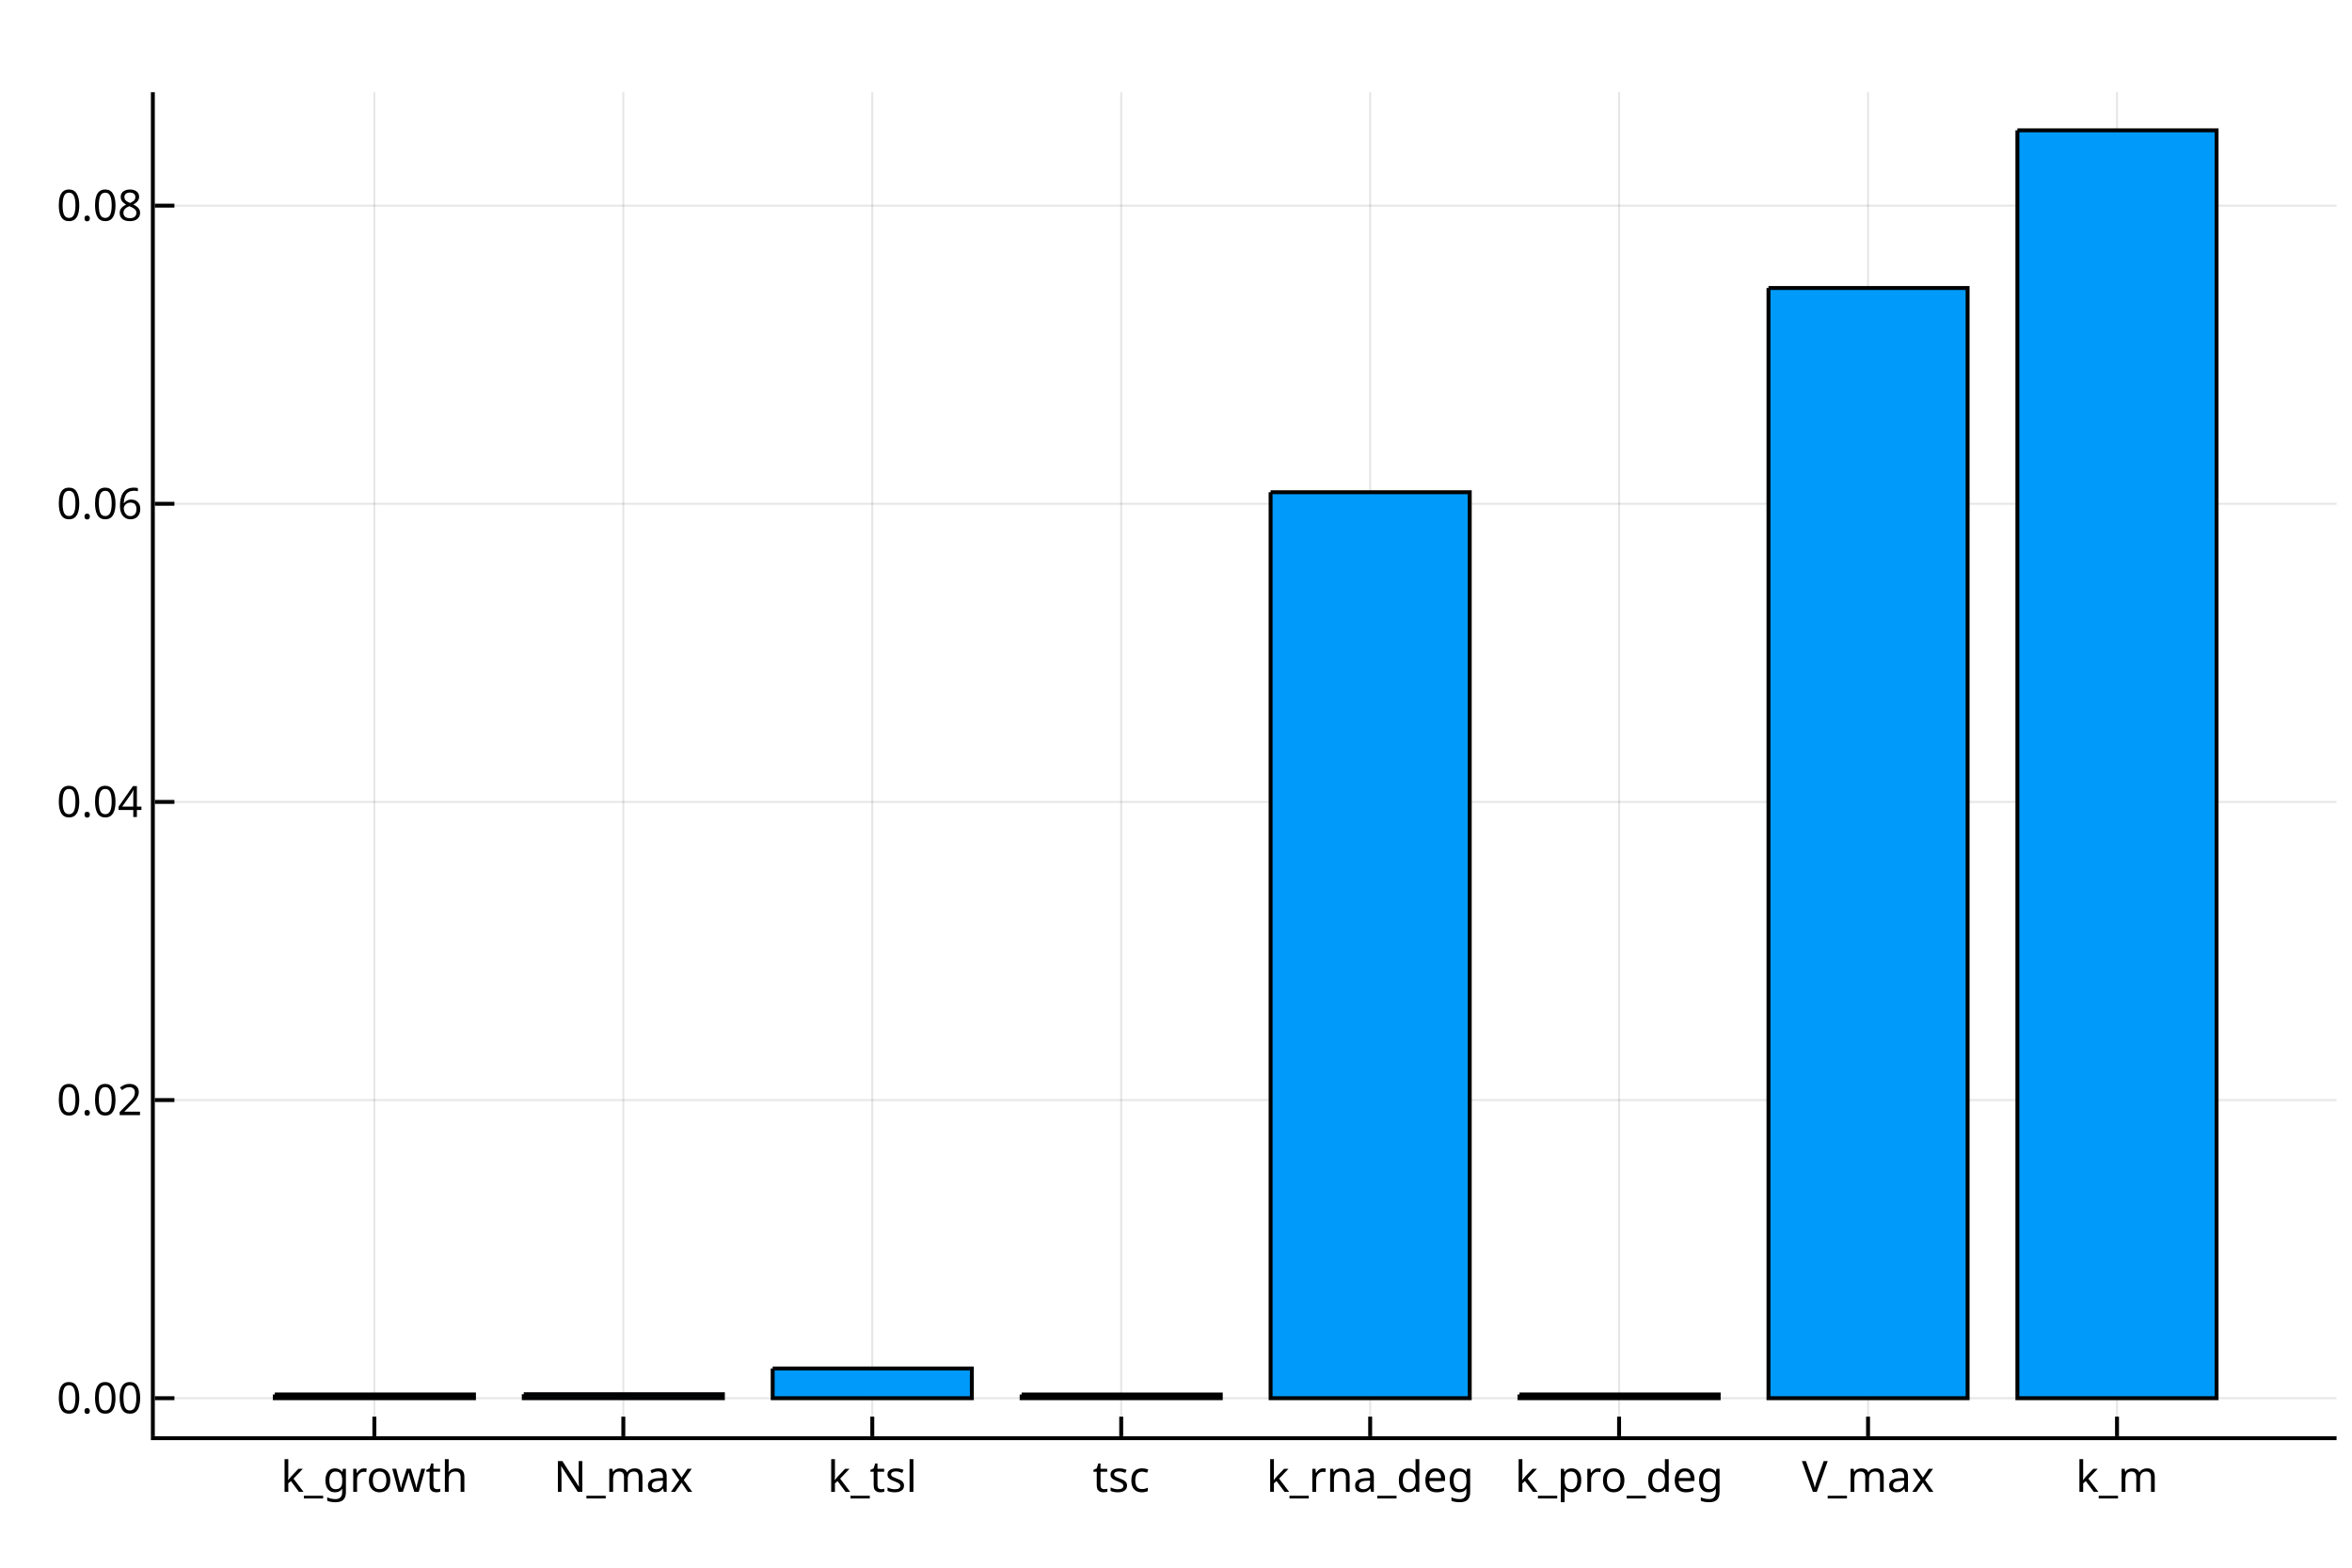
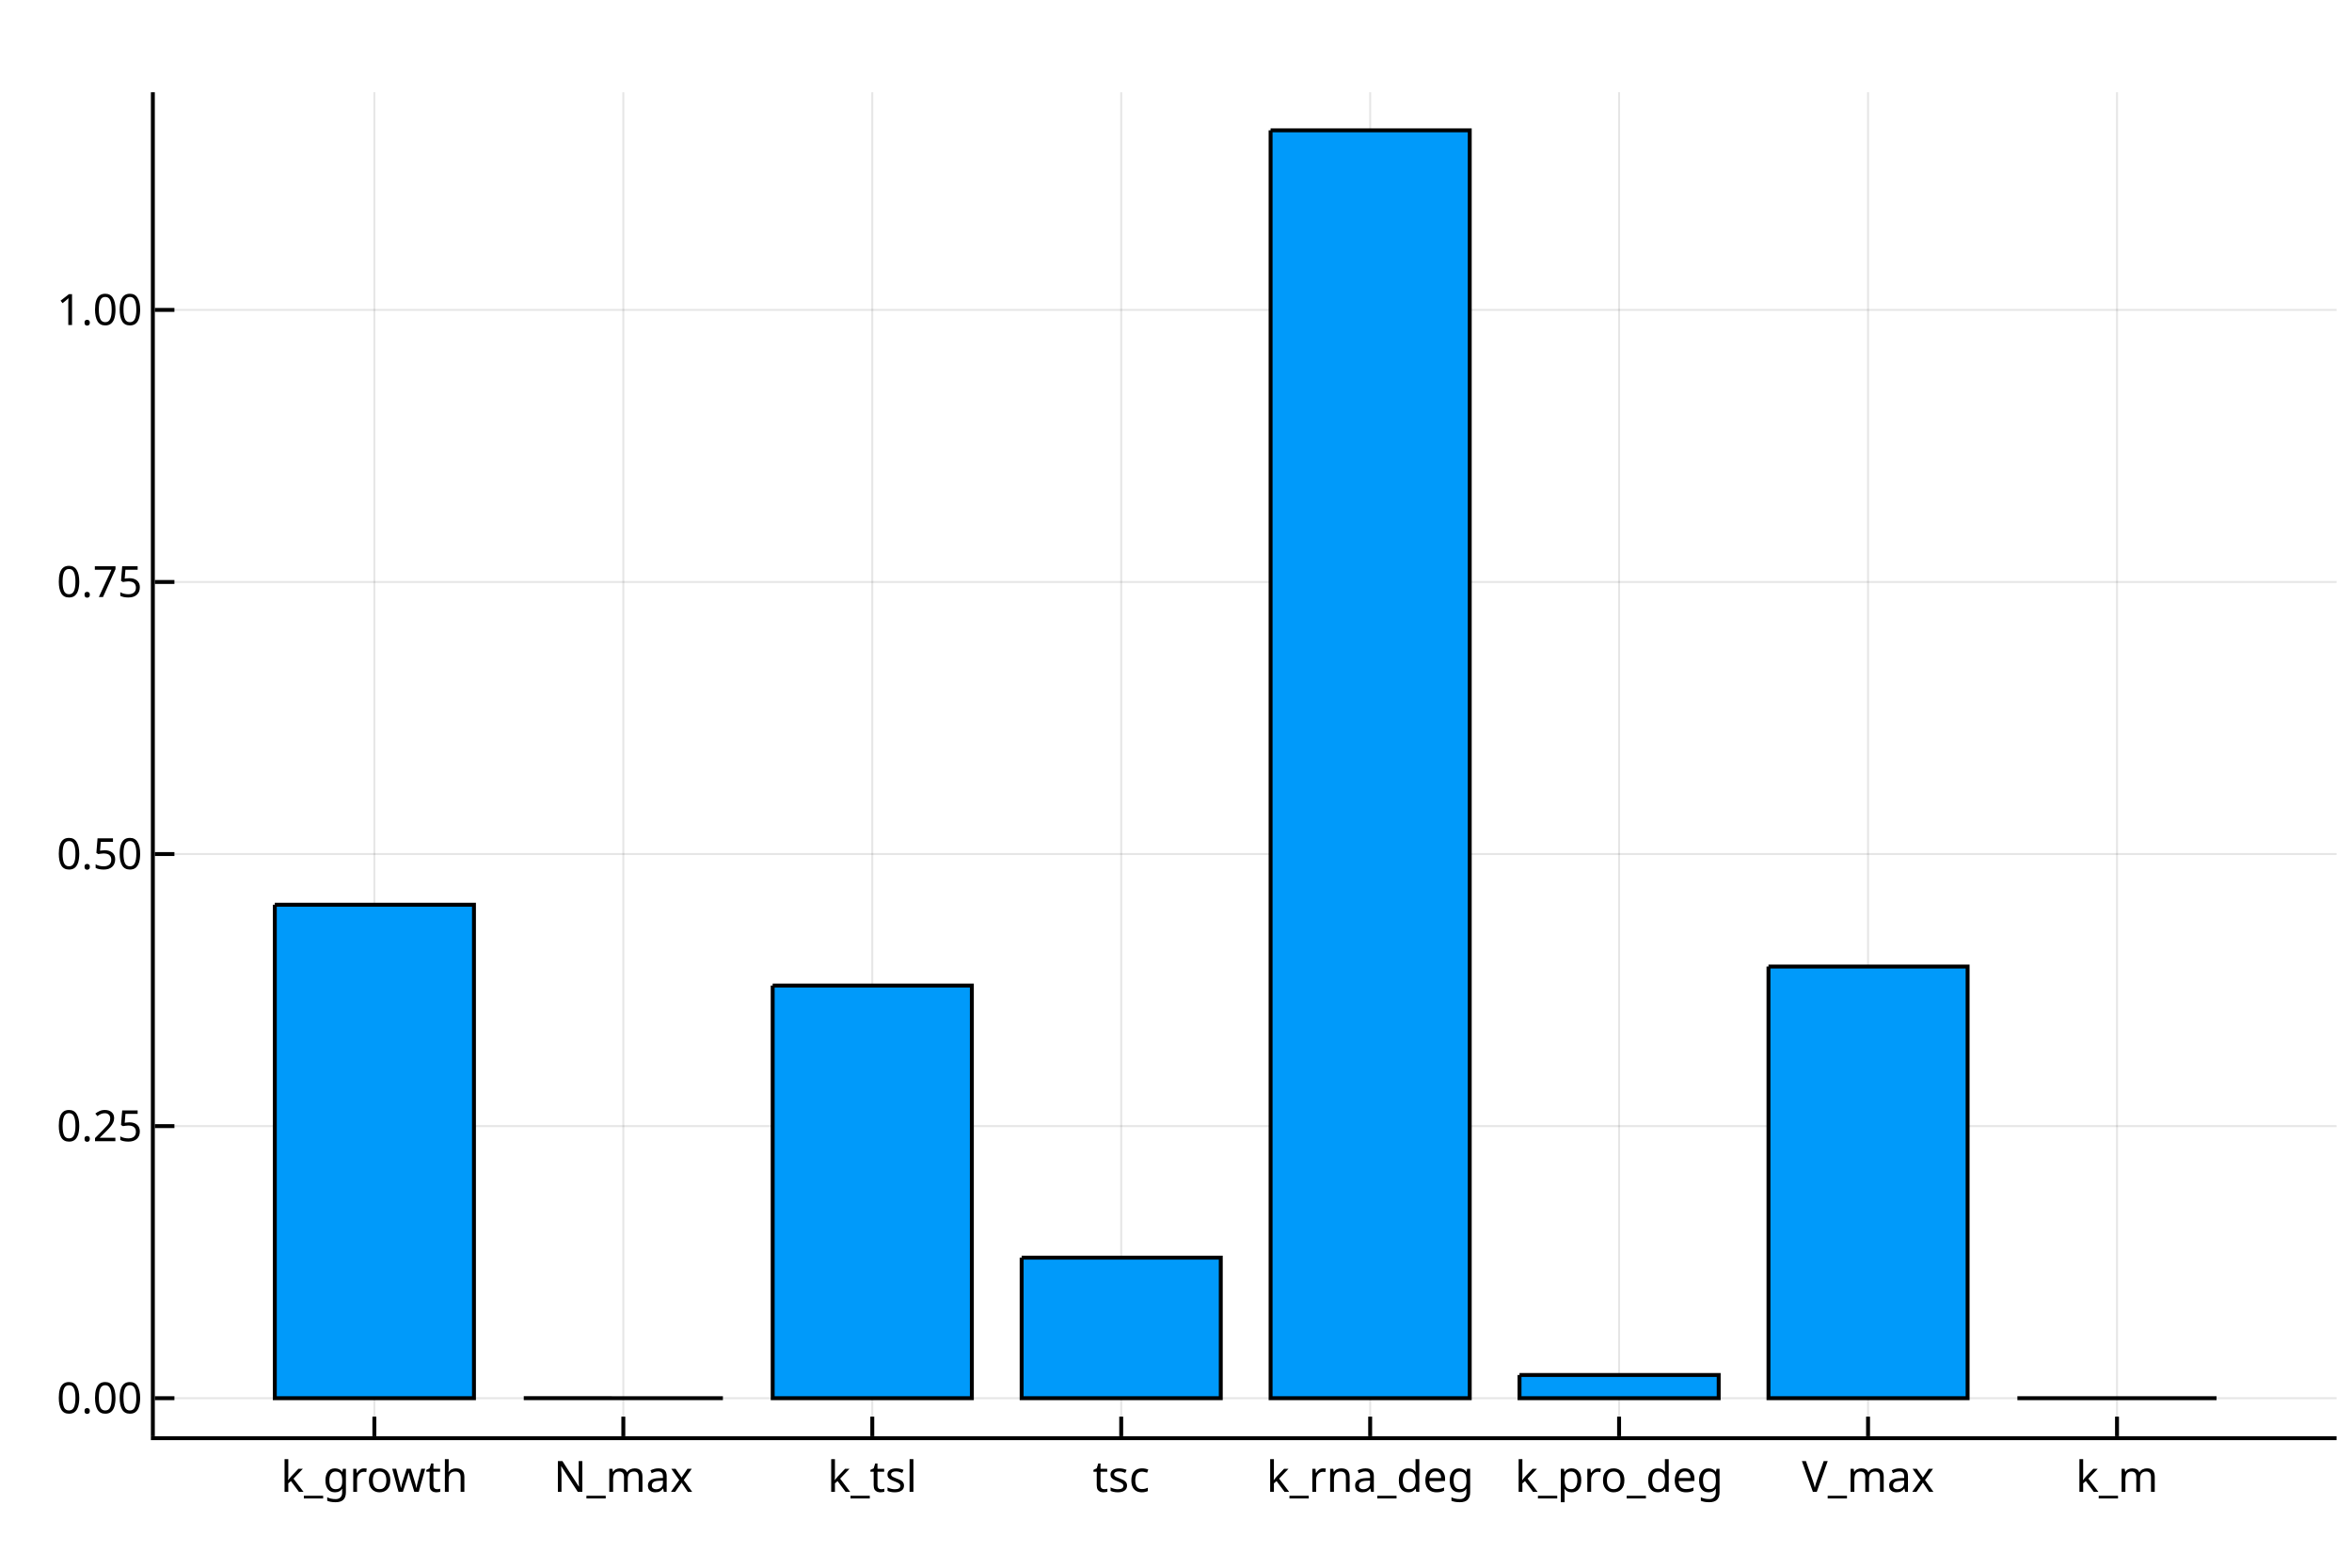
<svg xmlns="http://www.w3.org/2000/svg" class="main-svg" width="600" height="400" viewBox="0 0 600 400">
  <rect x="0" y="0" width="600" height="400" style="fill: rgb(255, 255, 255); fill-opacity: 1;" />
-   <defs id="defs-66af98">
+   <defs id="defs-94caa4">
    <g class="clips">
-       <clipPath id="clip66af98xyplot" class="plotclip">
+       <clipPath id="clip94caa4xyplot" class="plotclip">
        <rect width="556.57" height="342.913" />
      </clipPath>
-       <clipPath class="axesclip" id="clip66af98x">
+       <clipPath class="axesclip" id="clip94caa4x">
        <rect x="39.493" y="0" width="556.57" height="400" />
      </clipPath>
-       <clipPath class="axesclip" id="clip66af98y">
+       <clipPath class="axesclip" id="clip94caa4y">
        <rect x="0" y="23.543" width="600" height="342.913" />
      </clipPath>
-       <clipPath class="axesclip" id="clip66af98xy">
+       <clipPath class="axesclip" id="clip94caa4xy">
        <rect x="39.493" y="23.543" width="556.57" height="342.913" />
      </clipPath>
    </g>
    <g class="gradients" />
  </defs>
  <g class="bglayer" />
  <g class="layer-below">
    <g class="imagelayer" />
    <g class="shapelayer" />
  </g>
  <g class="cartesianlayer">
    <g class="subplot xy">
      <g class="layer-subplot">
        <g class="shapelayer" />
        <g class="imagelayer" />
      </g>
      <g class="gridlayer">
        <g class="x">
          <path class="xgrid crisp" transform="translate(95.50256,0)" d="M0,23.543v342.913" style="stroke: rgb(0, 0, 0); stroke-opacity: 0.1; stroke-width: 0.5px;" />
          <path class="xgrid crisp" transform="translate(159.0126,0)" d="M0,23.543v342.913" style="stroke: rgb(0, 0, 0); stroke-opacity: 0.1; stroke-width: 0.5px;" />
          <path class="xgrid crisp" transform="translate(222.5226,0)" d="M0,23.543v342.913" style="stroke: rgb(0, 0, 0); stroke-opacity: 0.1; stroke-width: 0.5px;" />
          <path class="xgrid crisp" transform="translate(286.0226,0)" d="M0,23.543v342.913" style="stroke: rgb(0, 0, 0); stroke-opacity: 0.1; stroke-width: 0.5px;" />
          <path class="xgrid crisp" transform="translate(349.5326,0)" d="M0,23.543v342.913" style="stroke: rgb(0, 0, 0); stroke-opacity: 0.1; stroke-width: 0.5px;" />
          <path class="xgrid crisp" transform="translate(413.0326,0)" d="M0,23.543v342.913" style="stroke: rgb(0, 0, 0); stroke-opacity: 0.1; stroke-width: 0.5px;" />
          <path class="xgrid crisp" transform="translate(476.5426,0)" d="M0,23.543v342.913" style="stroke: rgb(0, 0, 0); stroke-opacity: 0.1; stroke-width: 0.5px;" />
          <path class="xgrid crisp" transform="translate(540.0526,0)" d="M0,23.543v342.913" style="stroke: rgb(0, 0, 0); stroke-opacity: 0.1; stroke-width: 0.5px;" />
        </g>
        <g class="y">
          <path class="ygrid crisp" transform="translate(0,356.7533)" d="M39.493,0h556.57" style="stroke: rgb(0, 0, 0); stroke-opacity: 0.1; stroke-width: 0.5px;" />
-           <path class="ygrid crisp" transform="translate(0,280.6833)" d="M39.493,0h556.57" style="stroke: rgb(0, 0, 0); stroke-opacity: 0.1; stroke-width: 0.5px;" />
-           <path class="ygrid crisp" transform="translate(0,204.6133)" d="M39.493,0h556.57" style="stroke: rgb(0, 0, 0); stroke-opacity: 0.1; stroke-width: 0.5px;" />
-           <path class="ygrid crisp" transform="translate(0,128.5433)" d="M39.493,0h556.57" style="stroke: rgb(0, 0, 0); stroke-opacity: 0.1; stroke-width: 0.5px;" />
-           <path class="ygrid crisp" transform="translate(0,52.47331)" d="M39.493,0h556.57" style="stroke: rgb(0, 0, 0); stroke-opacity: 0.1; stroke-width: 0.5px;" />
+           <path class="ygrid crisp" transform="translate(0,287.3333)" d="M39.493,0h556.57" style="stroke: rgb(0, 0, 0); stroke-opacity: 0.1; stroke-width: 0.5px;" />
+           <path class="ygrid crisp" transform="translate(0,217.9133)" d="M39.493,0h556.57" style="stroke: rgb(0, 0, 0); stroke-opacity: 0.1; stroke-width: 0.5px;" />
+           <path class="ygrid crisp" transform="translate(0,148.4933)" d="M39.493,0h556.57" style="stroke: rgb(0, 0, 0); stroke-opacity: 0.1; stroke-width: 0.5px;" />
+           <path class="ygrid crisp" transform="translate(0,79.07331)" d="M39.493,0h556.57" style="stroke: rgb(0, 0, 0); stroke-opacity: 0.1; stroke-width: 0.5px;" />
        </g>
      </g>
      <g class="zerolinelayer" />
      <path class="xlines-below" />
      <path class="ylines-below" />
      <g class="overlines-below" />
      <g class="xaxislayer-below" />
      <g class="yaxislayer-below" />
      <g class="overaxes-below" />
-       <g class="plot" transform="translate(39.49256, 23.54331)" clip-path="url('#clip66af98xyplot')">
+       <g class="plot" transform="translate(39.49256, 23.54331)" clip-path="url('#clip94caa4xyplot')">
        <g class="scatterlayer mlayer">
-           <g class="trace scatter traceed73d5" style="stroke-miterlimit: 2;">
-             <g class="fills">
-               <g>
-                 <path class="js-fill" d="M30.61,333.21L30.61,333.21L30.61,332.26L30.61,333.21L81.42,333.21L81.42,332.26L30.61,332.26L30.61,332.26" style="fill: rgb(0, 154, 250); fill-opacity: 1; stroke-width: 0;" />
-               </g>
-             </g>
-             <g class="errorbars" />
-             <g class="lines">
-               <path class="js-line" d="M30.61,332.26L30.61,333.21L81.42,333.21L81.42,332.26L30.61,332.26L30.61,332.26" style="vector-effect: non-scaling-stroke; fill: none; stroke: rgb(0, 0, 0); stroke-opacity: 1; stroke-width: 1px; opacity: 1;" />
-             </g>
-             <g class="points" />
-             <g class="text" />
-           </g>
-           <g class="trace scatter trace0530bc" style="stroke-miterlimit: 2;">
-             <g class="fills">
-               <g>
-                 <path class="js-fill" d="M94.12,333.21L94.12,333.21L94.12,332.2L94.12,333.21L144.92,333.21L144.92,332.2L94.12,332.2L94.12,332.2" style="fill: rgb(0, 154, 250); fill-opacity: 1; stroke-width: 0;" />
-               </g>
-             </g>
-             <g class="errorbars" />
-             <g class="lines">
-               <path class="js-line" d="M94.12,332.2L94.12,333.21L144.92,333.21L144.92,332.2L94.12,332.2L94.12,332.2" style="vector-effect: non-scaling-stroke; fill: none; stroke: rgb(0, 0, 0); stroke-opacity: 1; stroke-width: 1px; opacity: 1;" />
-             </g>
-             <g class="points" />
-             <g class="text" />
-           </g>
-           <g class="trace scatter traced717d1" style="stroke-miterlimit: 2;">
-             <g class="fills">
-               <g>
-                 <path class="js-fill" d="M157.62,333.21L157.62,333.21L157.62,325.63L157.62,333.21L208.43,333.21L208.43,325.63L157.62,325.63L157.62,325.63" style="fill: rgb(0, 154, 250); fill-opacity: 1; stroke-width: 0;" />
-               </g>
-             </g>
-             <g class="errorbars" />
-             <g class="lines">
-               <path class="js-line" d="M157.62,325.63L157.62,333.21L208.43,333.21L208.43,325.63L157.62,325.63L157.62,325.63" style="vector-effect: non-scaling-stroke; fill: none; stroke: rgb(0, 0, 0); stroke-opacity: 1; stroke-width: 1px; opacity: 1;" />
-             </g>
-             <g class="points" />
-             <g class="text" />
-           </g>
-           <g class="trace scatter trace7ae626" style="stroke-miterlimit: 2;">
-             <g class="fills">
-               <g>
-                 <path class="js-fill" d="M221.13,333.21L221.13,333.21L221.13,332.27L221.13,333.21L271.93,333.21L271.93,332.27L221.13,332.27L221.13,332.27" style="fill: rgb(0, 154, 250); fill-opacity: 1; stroke-width: 0;" />
-               </g>
-             </g>
-             <g class="errorbars" />
-             <g class="lines">
-               <path class="js-line" d="M221.13,332.27L221.13,333.21L271.93,333.21L271.93,332.27L221.13,332.27L221.13,332.27" style="vector-effect: non-scaling-stroke; fill: none; stroke: rgb(0, 0, 0); stroke-opacity: 1; stroke-width: 1px; opacity: 1;" />
-             </g>
-             <g class="points" />
-             <g class="text" />
-           </g>
-           <g class="trace scatter tracec60875" style="stroke-miterlimit: 2;">
-             <g class="fills">
-               <g>
-                 <path class="js-fill" d="M284.64,333.21L284.64,333.21L284.64,102.05L284.64,333.21L335.44,333.21L335.44,102.05L284.64,102.05L284.64,102.05" style="fill: rgb(0, 154, 250); fill-opacity: 1; stroke-width: 0;" />
-               </g>
-             </g>
-             <g class="errorbars" />
-             <g class="lines">
-               <path class="js-line" d="M284.64,102.05L284.64,333.21L335.44,333.21L335.44,102.05L284.64,102.05L284.64,102.05" style="vector-effect: non-scaling-stroke; fill: none; stroke: rgb(0, 0, 0); stroke-opacity: 1; stroke-width: 1px; opacity: 1;" />
-             </g>
-             <g class="points" />
-             <g class="text" />
-           </g>
-           <g class="trace scatter traceca5c16" style="stroke-miterlimit: 2;">
-             <g class="fills">
-               <g>
-                 <path class="js-fill" d="M348.14,333.21L348.14,333.21L348.14,332.26L348.14,333.21L398.95,333.21L398.95,332.26L348.14,332.26L348.14,332.26" style="fill: rgb(0, 154, 250); fill-opacity: 1; stroke-width: 0;" />
-               </g>
-             </g>
-             <g class="errorbars" />
-             <g class="lines">
-               <path class="js-line" d="M348.14,332.26L348.14,333.21L398.95,333.21L398.95,332.26L348.14,332.26L348.14,332.26" style="vector-effect: non-scaling-stroke; fill: none; stroke: rgb(0, 0, 0); stroke-opacity: 1; stroke-width: 1px; opacity: 1;" />
-             </g>
-             <g class="points" />
-             <g class="text" />
-           </g>
-           <g class="trace scatter traceddcdc0" style="stroke-miterlimit: 2;">
-             <g class="fills">
-               <g>
-                 <path class="js-fill" d="M411.65,333.21L411.65,333.21L411.65,49.94L411.65,333.21L462.45,333.21L462.45,49.94L411.65,49.94L411.65,49.94" style="fill: rgb(0, 154, 250); fill-opacity: 1; stroke-width: 0;" />
-               </g>
-             </g>
-             <g class="errorbars" />
-             <g class="lines">
-               <path class="js-line" d="M411.65,49.94L411.65,333.21L462.45,333.21L462.45,49.94L411.65,49.94L411.65,49.94" style="vector-effect: non-scaling-stroke; fill: none; stroke: rgb(0, 0, 0); stroke-opacity: 1; stroke-width: 1px; opacity: 1;" />
-             </g>
-             <g class="points" />
-             <g class="text" />
-           </g>
-           <g class="trace scatter trace79400e" style="stroke-miterlimit: 2;">
-             <g class="fills">
-               <g>
-                 <path class="js-fill" d="M475.15,333.21L475.15,333.21L475.15,9.71L475.15,333.21L525.96,333.21L525.96,9.71L475.15,9.71L475.15,9.71" style="fill: rgb(0, 154, 250); fill-opacity: 1; stroke-width: 0;" />
-               </g>
-             </g>
-             <g class="errorbars" />
-             <g class="lines">
-               <path class="js-line" d="M475.15,9.71L475.15,333.21L525.96,333.21L525.96,9.71L475.15,9.71L475.15,9.71" style="vector-effect: non-scaling-stroke; fill: none; stroke: rgb(0, 0, 0); stroke-opacity: 1; stroke-width: 1px; opacity: 1;" />
+           <g class="trace scatter traceae052a" style="stroke-miterlimit: 2;">
+             <g class="fills">
+               <g>
+                 <path class="js-fill" d="M30.61,333.21L30.61,333.21L30.61,207.3L30.61,333.21L81.42,333.21L81.42,207.3L30.61,207.3L30.61,207.3" style="fill: rgb(0, 154, 250); fill-opacity: 1; stroke-width: 0;" />
+               </g>
+             </g>
+             <g class="errorbars" />
+             <g class="lines">
+               <path class="js-line" d="M30.61,207.3L30.61,333.21L81.42,333.21L81.42,207.3L30.61,207.3L30.61,207.3" style="vector-effect: non-scaling-stroke; fill: none; stroke: rgb(0, 0, 0); stroke-opacity: 1; stroke-width: 1px; opacity: 1;" />
+             </g>
+             <g class="points" />
+             <g class="text" />
+           </g>
+           <g class="trace scatter trace210bfe" style="stroke-miterlimit: 2;">
+             <g class="fills">
+               <g>
+                 <path class="js-fill" d="M94.12,333.21L94.12,333.21L94.12,333.2L144.92,333.21L94.12,333.2" style="fill: rgb(0, 154, 250); fill-opacity: 1; stroke-width: 0;" />
+               </g>
+             </g>
+             <g class="errorbars" />
+             <g class="lines">
+               <path class="js-line" d="M94.12,333.2L144.92,333.21L94.12,333.2" style="vector-effect: non-scaling-stroke; fill: none; stroke: rgb(0, 0, 0); stroke-opacity: 1; stroke-width: 1px; opacity: 1;" />
+             </g>
+             <g class="points" />
+             <g class="text" />
+           </g>
+           <g class="trace scatter trace3516e8" style="stroke-miterlimit: 2;">
+             <g class="fills">
+               <g>
+                 <path class="js-fill" d="M157.62,333.21L157.62,333.21L157.62,227.92L157.62,333.21L208.43,333.21L208.43,227.92L157.62,227.92L157.62,227.92" style="fill: rgb(0, 154, 250); fill-opacity: 1; stroke-width: 0;" />
+               </g>
+             </g>
+             <g class="errorbars" />
+             <g class="lines">
+               <path class="js-line" d="M157.62,227.92L157.62,333.21L208.43,333.21L208.43,227.92L157.62,227.92L157.62,227.92" style="vector-effect: non-scaling-stroke; fill: none; stroke: rgb(0, 0, 0); stroke-opacity: 1; stroke-width: 1px; opacity: 1;" />
+             </g>
+             <g class="points" />
+             <g class="text" />
+           </g>
+           <g class="trace scatter trace25ad0b" style="stroke-miterlimit: 2;">
+             <g class="fills">
+               <g>
+                 <path class="js-fill" d="M221.13,333.21L221.13,333.21L221.13,297.35L221.13,333.21L271.93,333.21L271.93,297.35L221.13,297.35L221.13,297.35" style="fill: rgb(0, 154, 250); fill-opacity: 1; stroke-width: 0;" />
+               </g>
+             </g>
+             <g class="errorbars" />
+             <g class="lines">
+               <path class="js-line" d="M221.13,297.35L221.13,333.21L271.93,333.21L271.93,297.35L221.13,297.35L221.13,297.35" style="vector-effect: non-scaling-stroke; fill: none; stroke: rgb(0, 0, 0); stroke-opacity: 1; stroke-width: 1px; opacity: 1;" />
+             </g>
+             <g class="points" />
+             <g class="text" />
+           </g>
+           <g class="trace scatter trace2b3730" style="stroke-miterlimit: 2;">
+             <g class="fills">
+               <g>
+                 <path class="js-fill" d="M284.64,333.21L284.64,333.21L284.64,9.71L284.64,333.21L335.44,333.21L335.44,9.71L284.64,9.71L284.64,9.71" style="fill: rgb(0, 154, 250); fill-opacity: 1; stroke-width: 0;" />
+               </g>
+             </g>
+             <g class="errorbars" />
+             <g class="lines">
+               <path class="js-line" d="M284.64,9.71L284.64,333.21L335.44,333.21L335.44,9.71L284.64,9.71L284.64,9.71" style="vector-effect: non-scaling-stroke; fill: none; stroke: rgb(0, 0, 0); stroke-opacity: 1; stroke-width: 1px; opacity: 1;" />
+             </g>
+             <g class="points" />
+             <g class="text" />
+           </g>
+           <g class="trace scatter tracec87c49" style="stroke-miterlimit: 2;">
+             <g class="fills">
+               <g>
+                 <path class="js-fill" d="M348.14,333.21L348.14,333.21L348.14,327.29L348.14,333.21L398.95,333.21L398.95,327.29L348.14,327.29L348.14,327.29" style="fill: rgb(0, 154, 250); fill-opacity: 1; stroke-width: 0;" />
+               </g>
+             </g>
+             <g class="errorbars" />
+             <g class="lines">
+               <path class="js-line" d="M348.14,327.29L348.14,333.21L398.95,333.21L398.95,327.29L348.14,327.29L348.14,327.29" style="vector-effect: non-scaling-stroke; fill: none; stroke: rgb(0, 0, 0); stroke-opacity: 1; stroke-width: 1px; opacity: 1;" />
+             </g>
+             <g class="points" />
+             <g class="text" />
+           </g>
+           <g class="trace scatter tracec6936d" style="stroke-miterlimit: 2;">
+             <g class="fills">
+               <g>
+                 <path class="js-fill" d="M411.65,333.21L411.65,333.21L411.65,223.07L411.65,333.21L462.45,333.21L462.45,223.07L411.65,223.07L411.65,223.07" style="fill: rgb(0, 154, 250); fill-opacity: 1; stroke-width: 0;" />
+               </g>
+             </g>
+             <g class="errorbars" />
+             <g class="lines">
+               <path class="js-line" d="M411.65,223.07L411.65,333.21L462.45,333.21L462.45,223.07L411.65,223.07L411.65,223.07" style="vector-effect: non-scaling-stroke; fill: none; stroke: rgb(0, 0, 0); stroke-opacity: 1; stroke-width: 1px; opacity: 1;" />
+             </g>
+             <g class="points" />
+             <g class="text" />
+           </g>
+           <g class="trace scatter trace8dfcc3" style="stroke-miterlimit: 2;">
+             <g class="fills">
+               <g>
+                 <path class="js-fill" d="M475.15,333.21L475.15,333.21L475.15,333.21L525.96,333.21L475.15,333.21" style="fill: rgb(0, 154, 250); fill-opacity: 1; stroke-width: 0;" />
+               </g>
+             </g>
+             <g class="errorbars" />
+             <g class="lines">
+               <path class="js-line" d="M475.15,333.21L525.96,333.21L475.15,333.21" style="vector-effect: non-scaling-stroke; fill: none; stroke: rgb(0, 0, 0); stroke-opacity: 1; stroke-width: 1px; opacity: 1;" />
            </g>
            <g class="points" />
            <g class="text" />
          </g>
        </g>
      </g>
      <g class="overplot" />
      <path class="xlines-above crisp" d="M38.493,366.957H596.063" style="fill: none; stroke-width: 1px; stroke: rgb(0, 0, 0); stroke-opacity: 1;" />
      <path class="ylines-above crisp" d="M38.993,23.543V366.457" style="fill: none; stroke-width: 1px; stroke: rgb(0, 0, 0); stroke-opacity: 1;" />
      <g class="overlines-above" />
      <g class="xaxislayer-above">
        <path class="xtick ticks crisp" d="M0,366.457v-5" transform="translate(95.50256,0)" style="stroke: rgb(0, 0, 0); stroke-opacity: 1; stroke-width: 1px;" />
        <path class="xtick ticks crisp" d="M0,366.457v-5" transform="translate(159.0126,0)" style="stroke: rgb(0, 0, 0); stroke-opacity: 1; stroke-width: 1px;" />
        <path class="xtick ticks crisp" d="M0,366.457v-5" transform="translate(222.5226,0)" style="stroke: rgb(0, 0, 0); stroke-opacity: 1; stroke-width: 1px;" />
        <path class="xtick ticks crisp" d="M0,366.457v-5" transform="translate(286.0226,0)" style="stroke: rgb(0, 0, 0); stroke-opacity: 1; stroke-width: 1px;" />
        <path class="xtick ticks crisp" d="M0,366.457v-5" transform="translate(349.5326,0)" style="stroke: rgb(0, 0, 0); stroke-opacity: 1; stroke-width: 1px;" />
        <path class="xtick ticks crisp" d="M0,366.457v-5" transform="translate(413.0326,0)" style="stroke: rgb(0, 0, 0); stroke-opacity: 1; stroke-width: 1px;" />
        <path class="xtick ticks crisp" d="M0,366.457v-5" transform="translate(476.5426,0)" style="stroke: rgb(0, 0, 0); stroke-opacity: 1; stroke-width: 1px;" />
        <path class="xtick ticks crisp" d="M0,366.457v-5" transform="translate(540.0526,0)" style="stroke: rgb(0, 0, 0); stroke-opacity: 1; stroke-width: 1px;" />
        <g class="xtick">
          <text text-anchor="middle" x="0" y="380.657" transform="translate(95.50256,0)" style="font-family: sans-serif; font-size: 11px; fill: rgb(0, 0, 0); fill-opacity: 1; white-space: pre;">k_growth</text>
        </g>
        <g class="xtick">
          <text text-anchor="middle" x="0" y="380.657" transform="translate(159.0126,0)" style="font-family: sans-serif; font-size: 11px; fill: rgb(0, 0, 0); fill-opacity: 1; white-space: pre;">N_max</text>
        </g>
        <g class="xtick">
          <text text-anchor="middle" x="0" y="380.657" transform="translate(222.5226,0)" style="font-family: sans-serif; font-size: 11px; fill: rgb(0, 0, 0); fill-opacity: 1; white-space: pre;">k_tsl</text>
        </g>
        <g class="xtick">
          <text text-anchor="middle" x="0" y="380.657" transform="translate(286.0226,0)" style="font-family: sans-serif; font-size: 11px; fill: rgb(0, 0, 0); fill-opacity: 1; white-space: pre;">tsc</text>
        </g>
        <g class="xtick">
          <text text-anchor="middle" x="0" y="380.657" transform="translate(349.5326,0)" style="font-family: sans-serif; font-size: 11px; fill: rgb(0, 0, 0); fill-opacity: 1; white-space: pre;">k_rna_deg</text>
        </g>
        <g class="xtick">
          <text text-anchor="middle" x="0" y="380.657" transform="translate(413.0326,0)" style="font-family: sans-serif; font-size: 11px; fill: rgb(0, 0, 0); fill-opacity: 1; white-space: pre;">k_pro_deg</text>
        </g>
        <g class="xtick">
          <text text-anchor="middle" x="0" y="380.657" transform="translate(476.5426,0)" style="font-family: sans-serif; font-size: 11px; fill: rgb(0, 0, 0); fill-opacity: 1; white-space: pre;">V_max</text>
        </g>
        <g class="xtick">
          <text text-anchor="middle" x="0" y="380.657" transform="translate(540.0526,0)" style="font-family: sans-serif; font-size: 11px; fill: rgb(0, 0, 0); fill-opacity: 1; white-space: pre;">k_m</text>
        </g>
      </g>
      <g class="yaxislayer-above">
        <path class="ytick ticks crisp" d="M39.493,0h5" transform="translate(0,356.7533)" style="stroke: rgb(0, 0, 0); stroke-opacity: 1; stroke-width: 1px;" />
-         <path class="ytick ticks crisp" d="M39.493,0h5" transform="translate(0,280.6833)" style="stroke: rgb(0, 0, 0); stroke-opacity: 1; stroke-width: 1px;" />
-         <path class="ytick ticks crisp" d="M39.493,0h5" transform="translate(0,204.6133)" style="stroke: rgb(0, 0, 0); stroke-opacity: 1; stroke-width: 1px;" />
-         <path class="ytick ticks crisp" d="M39.493,0h5" transform="translate(0,128.5433)" style="stroke: rgb(0, 0, 0); stroke-opacity: 1; stroke-width: 1px;" />
-         <path class="ytick ticks crisp" d="M39.493,0h5" transform="translate(0,52.47331)" style="stroke: rgb(0, 0, 0); stroke-opacity: 1; stroke-width: 1px;" />
+         <path class="ytick ticks crisp" d="M39.493,0h5" transform="translate(0,287.3333)" style="stroke: rgb(0, 0, 0); stroke-opacity: 1; stroke-width: 1px;" />
+         <path class="ytick ticks crisp" d="M39.493,0h5" transform="translate(0,217.9133)" style="stroke: rgb(0, 0, 0); stroke-opacity: 1; stroke-width: 1px;" />
+         <path class="ytick ticks crisp" d="M39.493,0h5" transform="translate(0,148.4933)" style="stroke: rgb(0, 0, 0); stroke-opacity: 1; stroke-width: 1px;" />
+         <path class="ytick ticks crisp" d="M39.493,0h5" transform="translate(0,79.07331)" style="stroke: rgb(0, 0, 0); stroke-opacity: 1; stroke-width: 1px;" />
        <g class="ytick">
          <text text-anchor="end" x="36.293" y="3.85" transform="translate(0,356.7533)" style="font-family: sans-serif; font-size: 11px; fill: rgb(0, 0, 0); fill-opacity: 1; white-space: pre;">0.00</text>
        </g>
        <g class="ytick">
-           <text text-anchor="end" x="36.293" y="3.85" transform="translate(0,280.6833)" style="font-family: sans-serif; font-size: 11px; fill: rgb(0, 0, 0); fill-opacity: 1; white-space: pre;">0.02</text>
-         </g>
-         <g class="ytick">
-           <text text-anchor="end" x="36.293" y="3.85" transform="translate(0,204.6133)" style="font-family: sans-serif; font-size: 11px; fill: rgb(0, 0, 0); fill-opacity: 1; white-space: pre;">0.04</text>
-         </g>
-         <g class="ytick">
-           <text text-anchor="end" x="36.293" y="3.85" transform="translate(0,128.5433)" style="font-family: sans-serif; font-size: 11px; fill: rgb(0, 0, 0); fill-opacity: 1; white-space: pre;">0.06</text>
-         </g>
-         <g class="ytick">
-           <text text-anchor="end" x="36.293" y="3.85" transform="translate(0,52.47331)" style="font-family: sans-serif; font-size: 11px; fill: rgb(0, 0, 0); fill-opacity: 1; white-space: pre;">0.08</text>
+           <text text-anchor="end" x="36.293" y="3.85" transform="translate(0,287.3333)" style="font-family: sans-serif; font-size: 11px; fill: rgb(0, 0, 0); fill-opacity: 1; white-space: pre;">0.25</text>
+         </g>
+         <g class="ytick">
+           <text text-anchor="end" x="36.293" y="3.85" transform="translate(0,217.9133)" style="font-family: sans-serif; font-size: 11px; fill: rgb(0, 0, 0); fill-opacity: 1; white-space: pre;">0.50</text>
+         </g>
+         <g class="ytick">
+           <text text-anchor="end" x="36.293" y="3.85" transform="translate(0,148.4933)" style="font-family: sans-serif; font-size: 11px; fill: rgb(0, 0, 0); fill-opacity: 1; white-space: pre;">0.75</text>
+         </g>
+         <g class="ytick">
+           <text text-anchor="end" x="36.293" y="3.85" transform="translate(0,79.07331)" style="font-family: sans-serif; font-size: 11px; fill: rgb(0, 0, 0); fill-opacity: 1; white-space: pre;">1.00</text>
        </g>
      </g>
      <g class="overaxes-above" />
    </g>
  </g>
  <g class="polarlayer" />
  <g class="ternarylayer" />
  <g class="geolayer" />
  <g class="funnelarealayer" />
  <g class="pielayer" />
  <g class="treemaplayer" />
  <g class="sunburstlayer" />
  <g class="glimages" />
-   <defs id="topdefs-66af98">
+   <defs id="topdefs-94caa4">
    <g class="clips" />
  </defs>
  <g class="layer-above">
    <g class="imagelayer" />
    <g class="shapelayer" />
  </g>
  <g class="infolayer">
    <g class="g-gtitle" />
    <g class="g-xtitle" />
    <g class="g-ytitle" />
  </g>
</svg>
